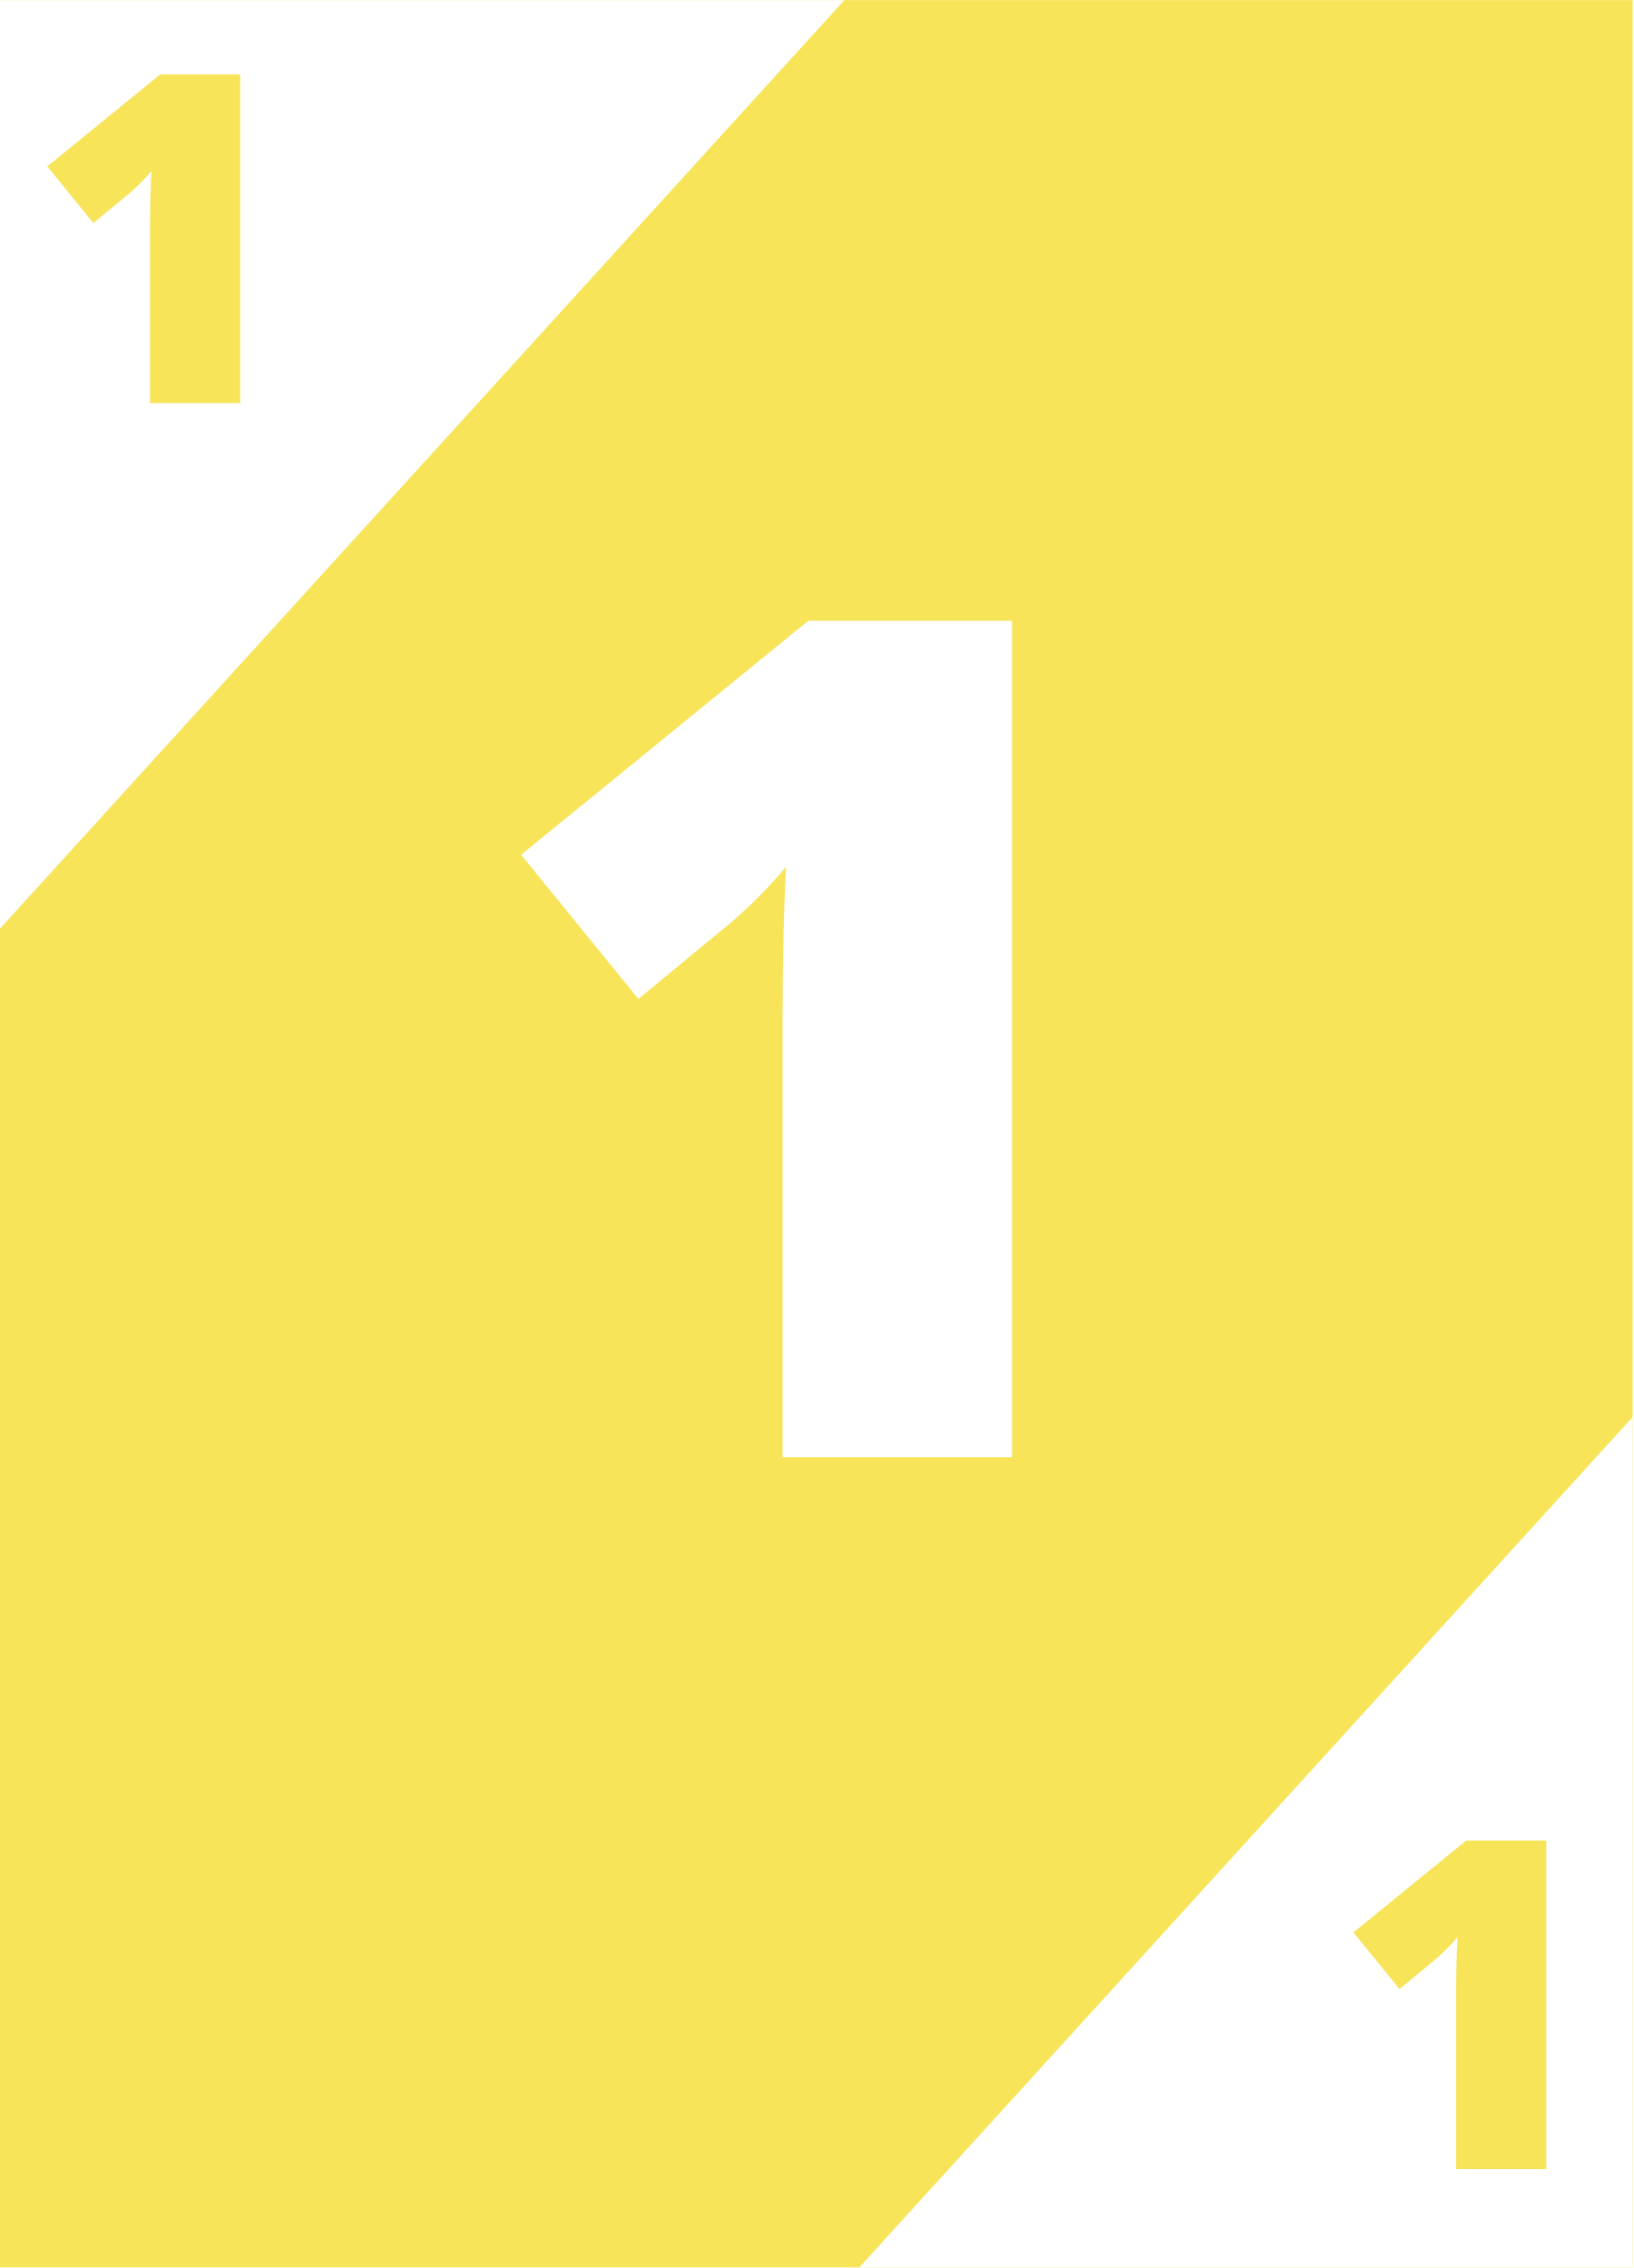
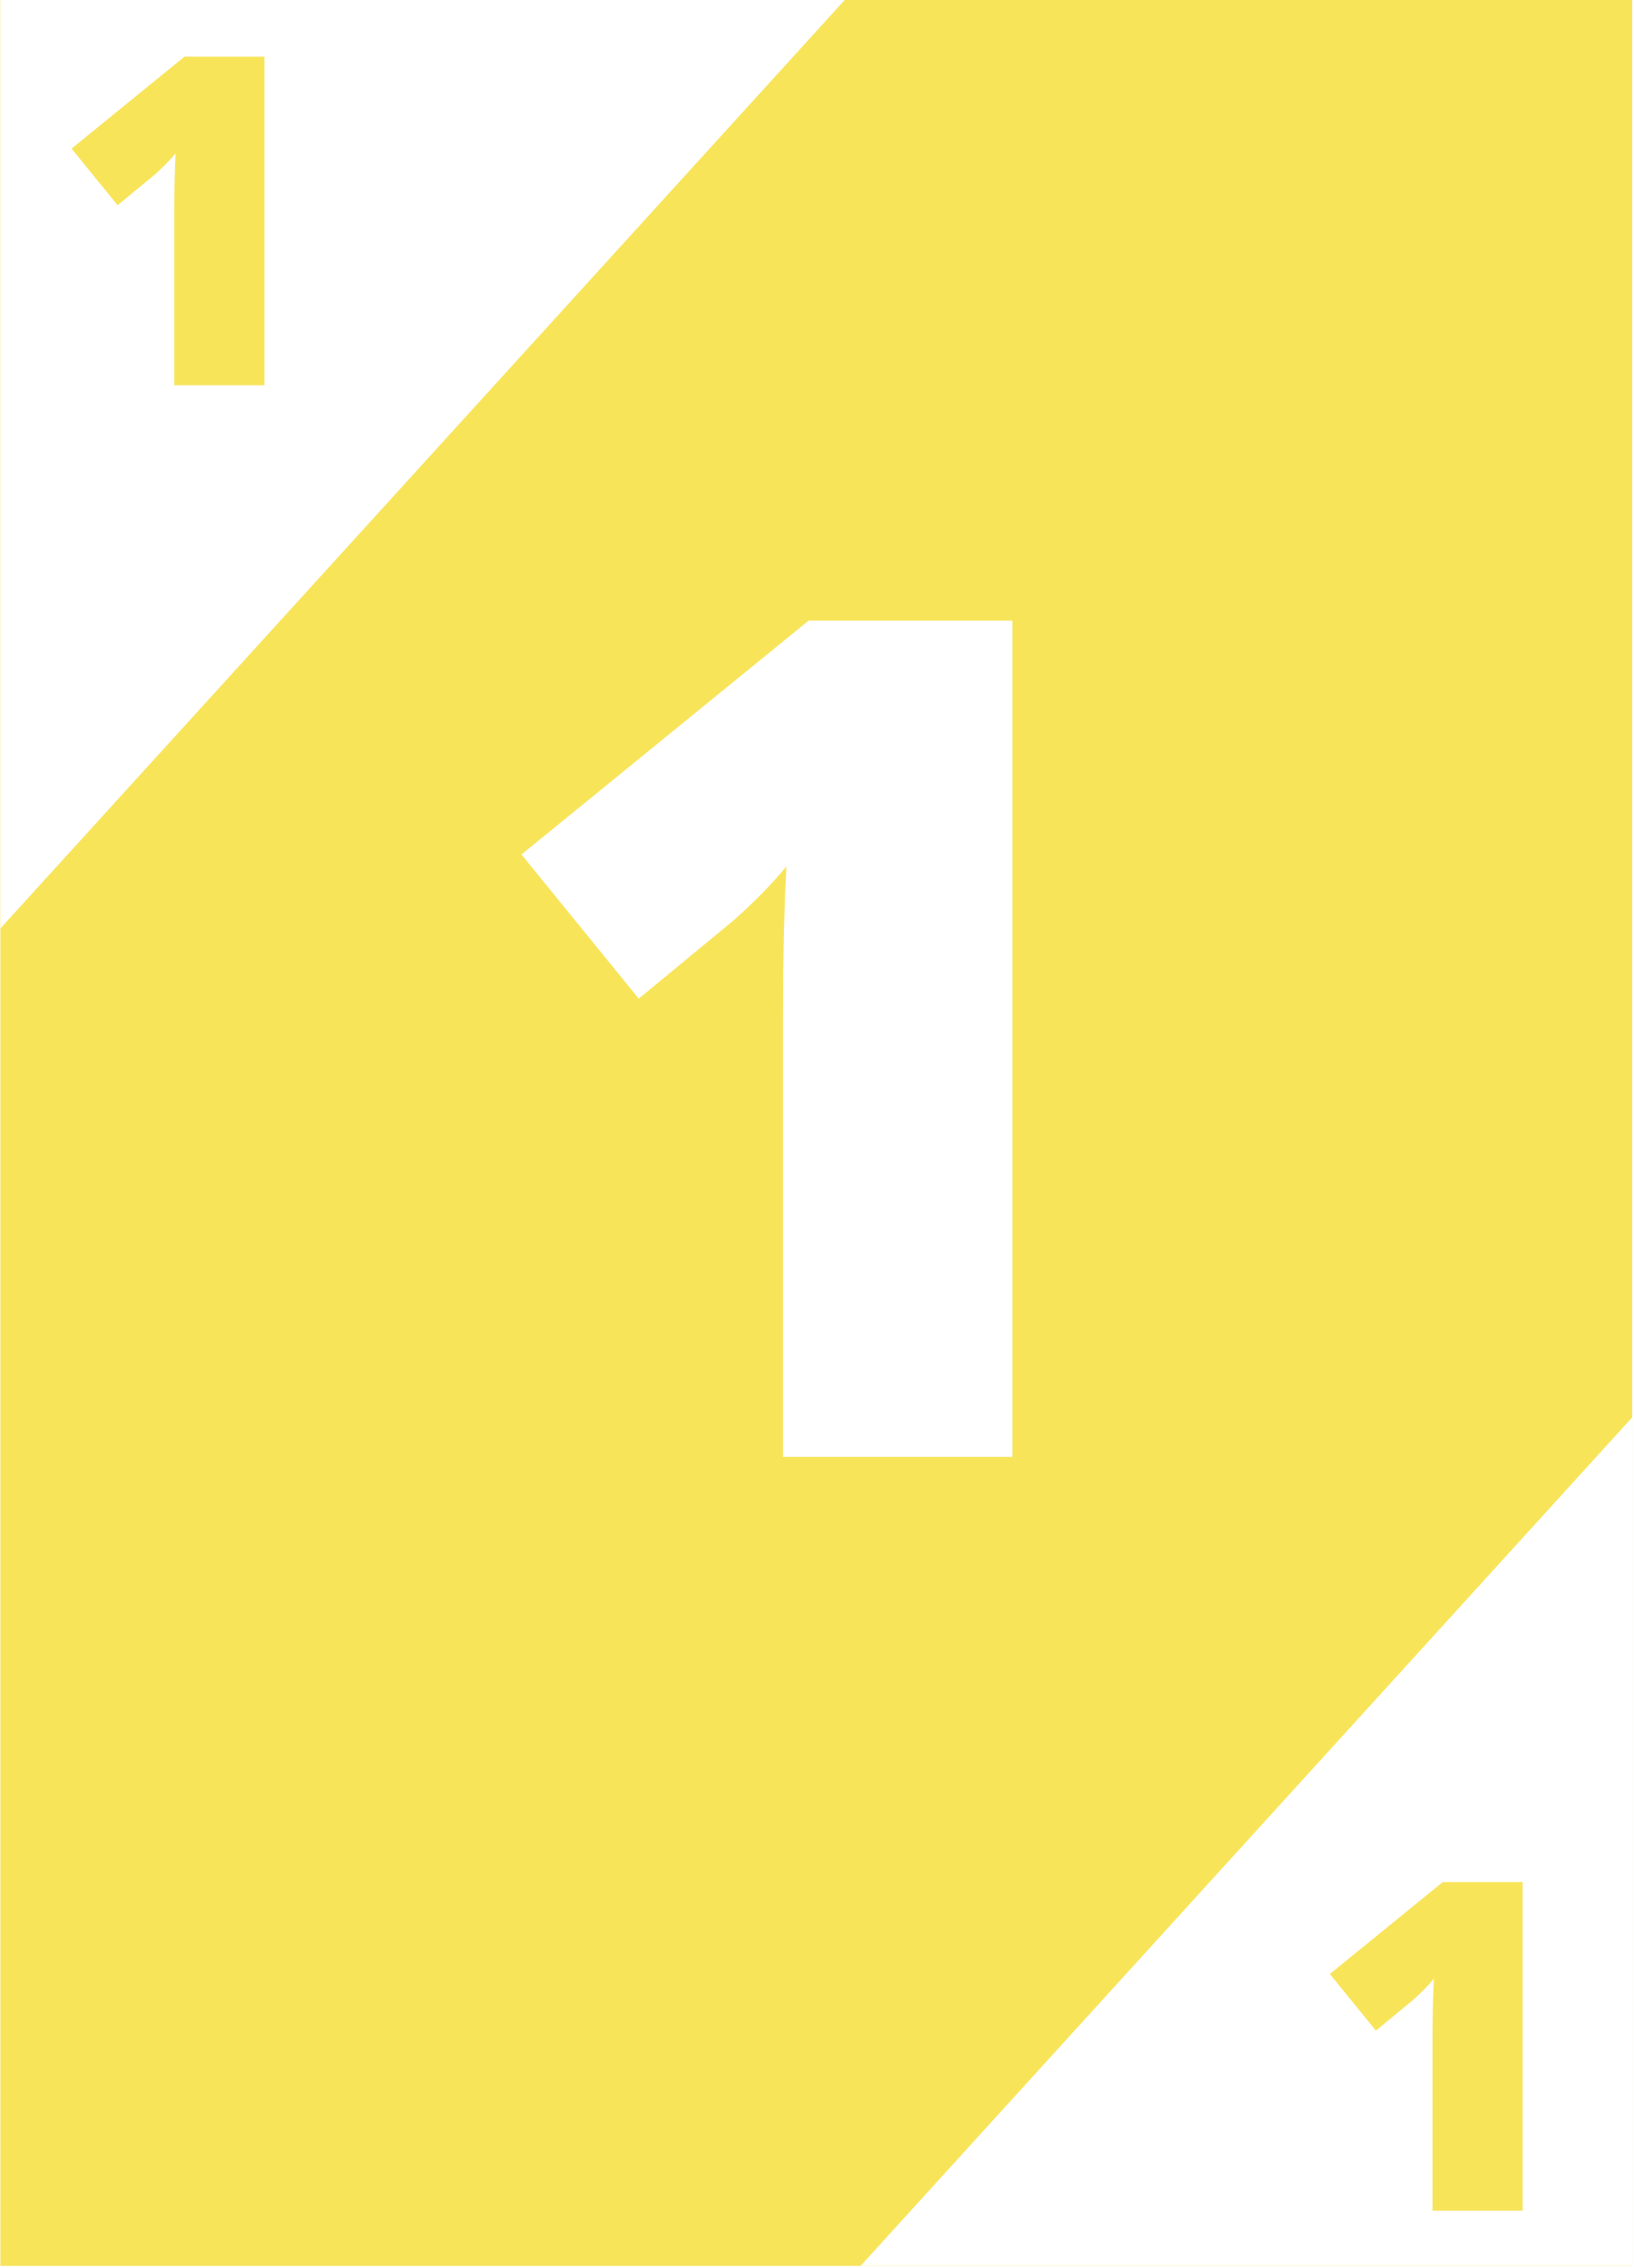
- <svg xmlns="http://www.w3.org/2000/svg" xmlns:xlink="http://www.w3.org/1999/xlink" width="2330.25pt" height="3236.25pt" viewBox="0 0 2330.25 3236.25" version="1.2">
+ <svg xmlns="http://www.w3.org/2000/svg" xmlns:xlink="http://www.w3.org/1999/xlink" width="582.75pt" height="809.25pt" viewBox="0 0 582.75 809.25" version="1.2">
  <defs>
    <g>
      <symbol overflow="visible" id="glyph0-0">
-         <path style="stroke:none;" d="M 142.047 -1193.516 L 829.438 -1193.516 L 829.438 0 L 142.047 0 Z M 227.766 -84.906 L 743.719 -84.906 L 743.719 -1108.609 L 227.766 -1108.609 Z M 227.766 -84.906 " />
+         <path style="stroke:none;" d="M 35.516 -298.391 L 207.375 -298.391 L 207.375 0 L 35.516 0 Z M 56.938 -21.234 L 185.938 -21.234 L 185.938 -277.172 L 56.938 -277.172 Z M 56.938 -21.234 " />
      </symbol>
      <symbol overflow="visible" id="glyph0-1">
-         <path style="stroke:none;" d="M 769.016 0 L 441.656 0 L 441.656 -631.859 C 441.656 -708.598 443.285 -778.801 446.547 -842.469 C 426.41 -817.977 401.379 -792.398 371.453 -765.734 L 235.938 -653.891 L 68.578 -859.625 L 478.391 -1193.516 L 769.016 -1193.516 Z M 769.016 0 " />
+         <path style="stroke:none;" d="M 192.266 0 L 110.422 0 L 110.422 -157.969 C 110.422 -177.156 110.828 -194.711 111.641 -210.641 C 106.609 -204.516 100.348 -198.117 92.859 -191.453 L 58.984 -163.484 L 17.141 -214.922 L 119.609 -298.391 L 192.266 -298.391 Z M 192.266 0 " />
      </symbol>
      <symbol overflow="visible" id="glyph1-0">
-         <path style="stroke:none;" d="M 55.812 -468.953 L 325.891 -468.953 L 325.891 0 L 55.812 0 Z M 89.5 -33.359 L 292.219 -33.359 L 292.219 -435.594 L 89.5 -435.594 Z M 89.5 -33.359 " />
+         <path style="stroke:none;" d="M 13.953 -117.234 L 81.469 -117.234 L 81.469 0 L 13.953 0 Z M 22.375 -8.344 L 73.062 -8.344 L 73.062 -108.906 L 22.375 -108.906 Z M 22.375 -8.344 " />
      </symbol>
      <symbol overflow="visible" id="glyph1-1">
-         <path style="stroke:none;" d="M 302.156 0 L 173.531 0 L 173.531 -248.266 C 173.531 -278.422 174.172 -306.008 175.453 -331.031 C 167.547 -321.406 157.711 -311.352 145.953 -300.875 L 92.703 -256.938 L 26.938 -337.766 L 187.969 -468.953 L 302.156 -468.953 Z M 302.156 0 " />
+         <path style="stroke:none;" d="M 75.547 0 L 43.391 0 L 43.391 -62.062 C 43.391 -69.602 43.547 -76.504 43.859 -82.766 C 41.879 -80.359 39.422 -77.844 36.484 -75.219 L 23.172 -64.234 L 6.734 -84.438 L 47 -117.234 L 75.547 -117.234 Z M 75.547 0 " />
      </symbol>
    </g>
    <clipPath id="clip1">
-       <path d="M 0 0.145 L 2329.5 0.145 L 2329.5 3235.355 L 0 3235.355 Z M 0 0.145 " />
+       <path d="M 0.145 0 L 582.355 0 L 582.355 808.5 L 0.145 808.5 Z M 0.145 0 " />
    </clipPath>
    <clipPath id="clip2">
-       <path d="M 0 0.145 L 1299 0.145 L 1299 1432 L 0 1432 Z M 0 0.145 " />
+       <path d="M 0.145 0 L 325 0 L 325 358 L 0.145 358 Z M 0.145 0 " />
    </clipPath>
    <clipPath id="clip3">
-       <path d="M 1133 1802 L 2329.5 1802 L 2329.5 3235.355 L 1133 3235.355 Z M 1133 1802 " />
+       <path d="M 283 450 L 582.355 450 L 582.355 808.5 L 283 808.5 Z M 283 450 " />
    </clipPath>
  </defs>
  <g id="surface1">
    <g clip-path="url(#clip1)" clip-rule="nonzero">
-       <path style=" stroke:none;fill-rule:nonzero;fill:rgb(100%,100%,100%);fill-opacity:1;" d="M 0 0.145 L 2329.5 0.145 L 2329.5 3235.355 L 0 3235.355 Z M 0 0.145 " />
-       <path style=" stroke:none;fill-rule:nonzero;fill:rgb(97.249%,89.409%,34.9%);fill-opacity:1;" d="M 0 0.145 L 2329.5 0.145 L 2329.5 3235.355 L 0 3235.355 Z M 0 0.145 " />
+       <path style=" stroke:none;fill-rule:nonzero;fill:rgb(100%,100%,100%);fill-opacity:1;" d="M 0.145 0 L 582.605 0 L 582.605 808.848 L 0.145 808.848 Z M 0.145 0 " />
+       <path style=" stroke:none;fill-rule:nonzero;fill:rgb(97.249%,89.409%,34.9%);fill-opacity:1;" d="M 0.145 0 L 582.605 0 L 582.605 808.848 L 0.145 808.848 Z M 0.145 0 " />
    </g>
    <g clip-path="url(#clip2)" clip-rule="nonzero">
-       <path style=" stroke:none;fill-rule:nonzero;fill:rgb(100%,100%,100%);fill-opacity:1;" d="M 348.711 -966.68 L 1298.523 -103.004 L -97.043 1431.75 L -1046.859 568.078 Z M 348.711 -966.68 " />
+       <path style=" stroke:none;fill-rule:nonzero;fill:rgb(100%,100%,100%);fill-opacity:1;" d="M 87.352 -241.719 L 324.82 -25.785 L -24.094 357.926 L -261.559 141.992 Z M 87.352 -241.719 " />
    </g>
    <g clip-path="url(#clip3)" clip-rule="nonzero">
-       <path style=" stroke:none;fill-rule:nonzero;fill:rgb(100%,100%,100%);fill-opacity:1;" d="M 2528.922 1802.629 L 3478.734 2666.305 L 2083.168 4201.059 L 1133.352 3337.383 Z M 2528.922 1802.629 " />
+       <path style=" stroke:none;fill-rule:nonzero;fill:rgb(100%,100%,100%);fill-opacity:1;" d="M 632.434 450.648 L 869.902 666.578 L 520.992 1050.289 L 283.523 834.359 Z M 632.434 450.648 " />
    </g>
    <g style="fill:rgb(100%,100%,100%);fill-opacity:1;">
-       <use xlink:href="#glyph0-1" x="674.93" y="2079.294" />
+       <use xlink:href="#glyph0-1" x="168.913" y="519.816" />
    </g>
    <g style="fill:rgb(97.249%,89.409%,34.9%);fill-opacity:1;">
-       <use xlink:href="#glyph1-1" x="40.494" y="575.221" />
+       <use xlink:href="#glyph1-1" x="18.792" y="137.464" />
    </g>
    <g style="fill:rgb(97.249%,89.409%,34.9%);fill-opacity:1;">
-       <use xlink:href="#glyph1-1" x="1904.094" y="3095.175" />
+       <use xlink:href="#glyph1-1" x="467.724" y="788.793" />
    </g>
  </g>
</svg>
